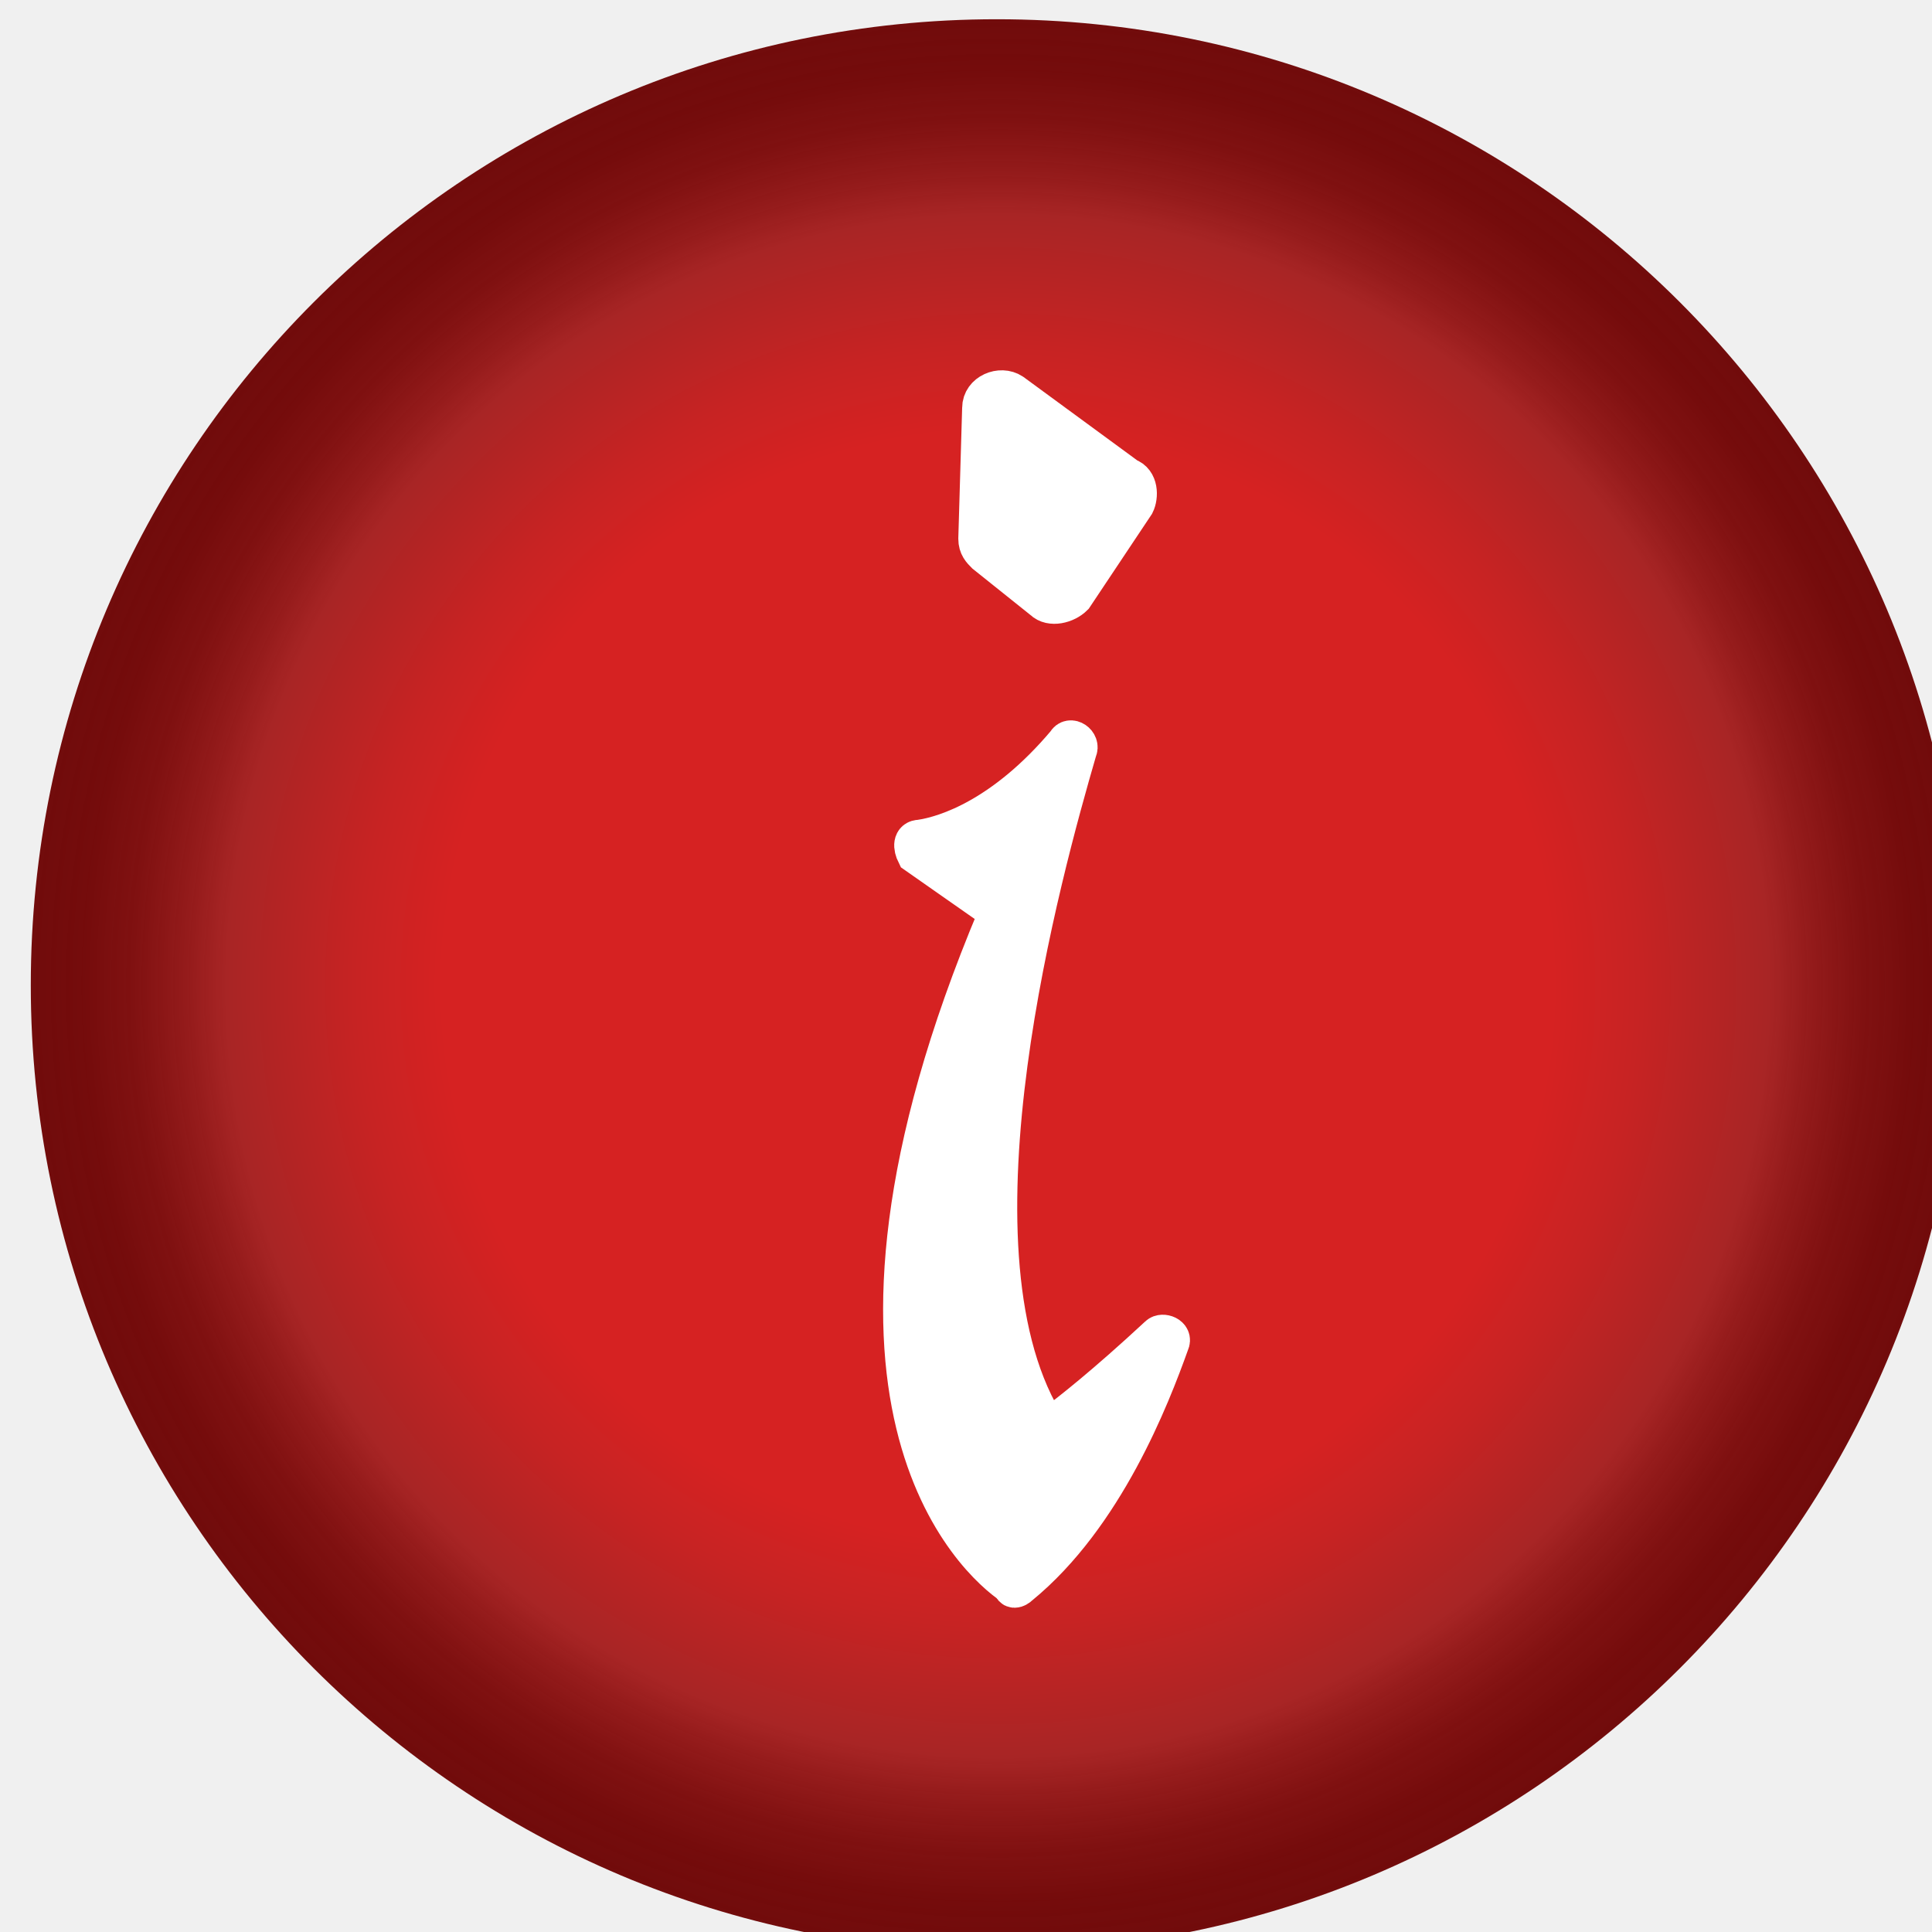
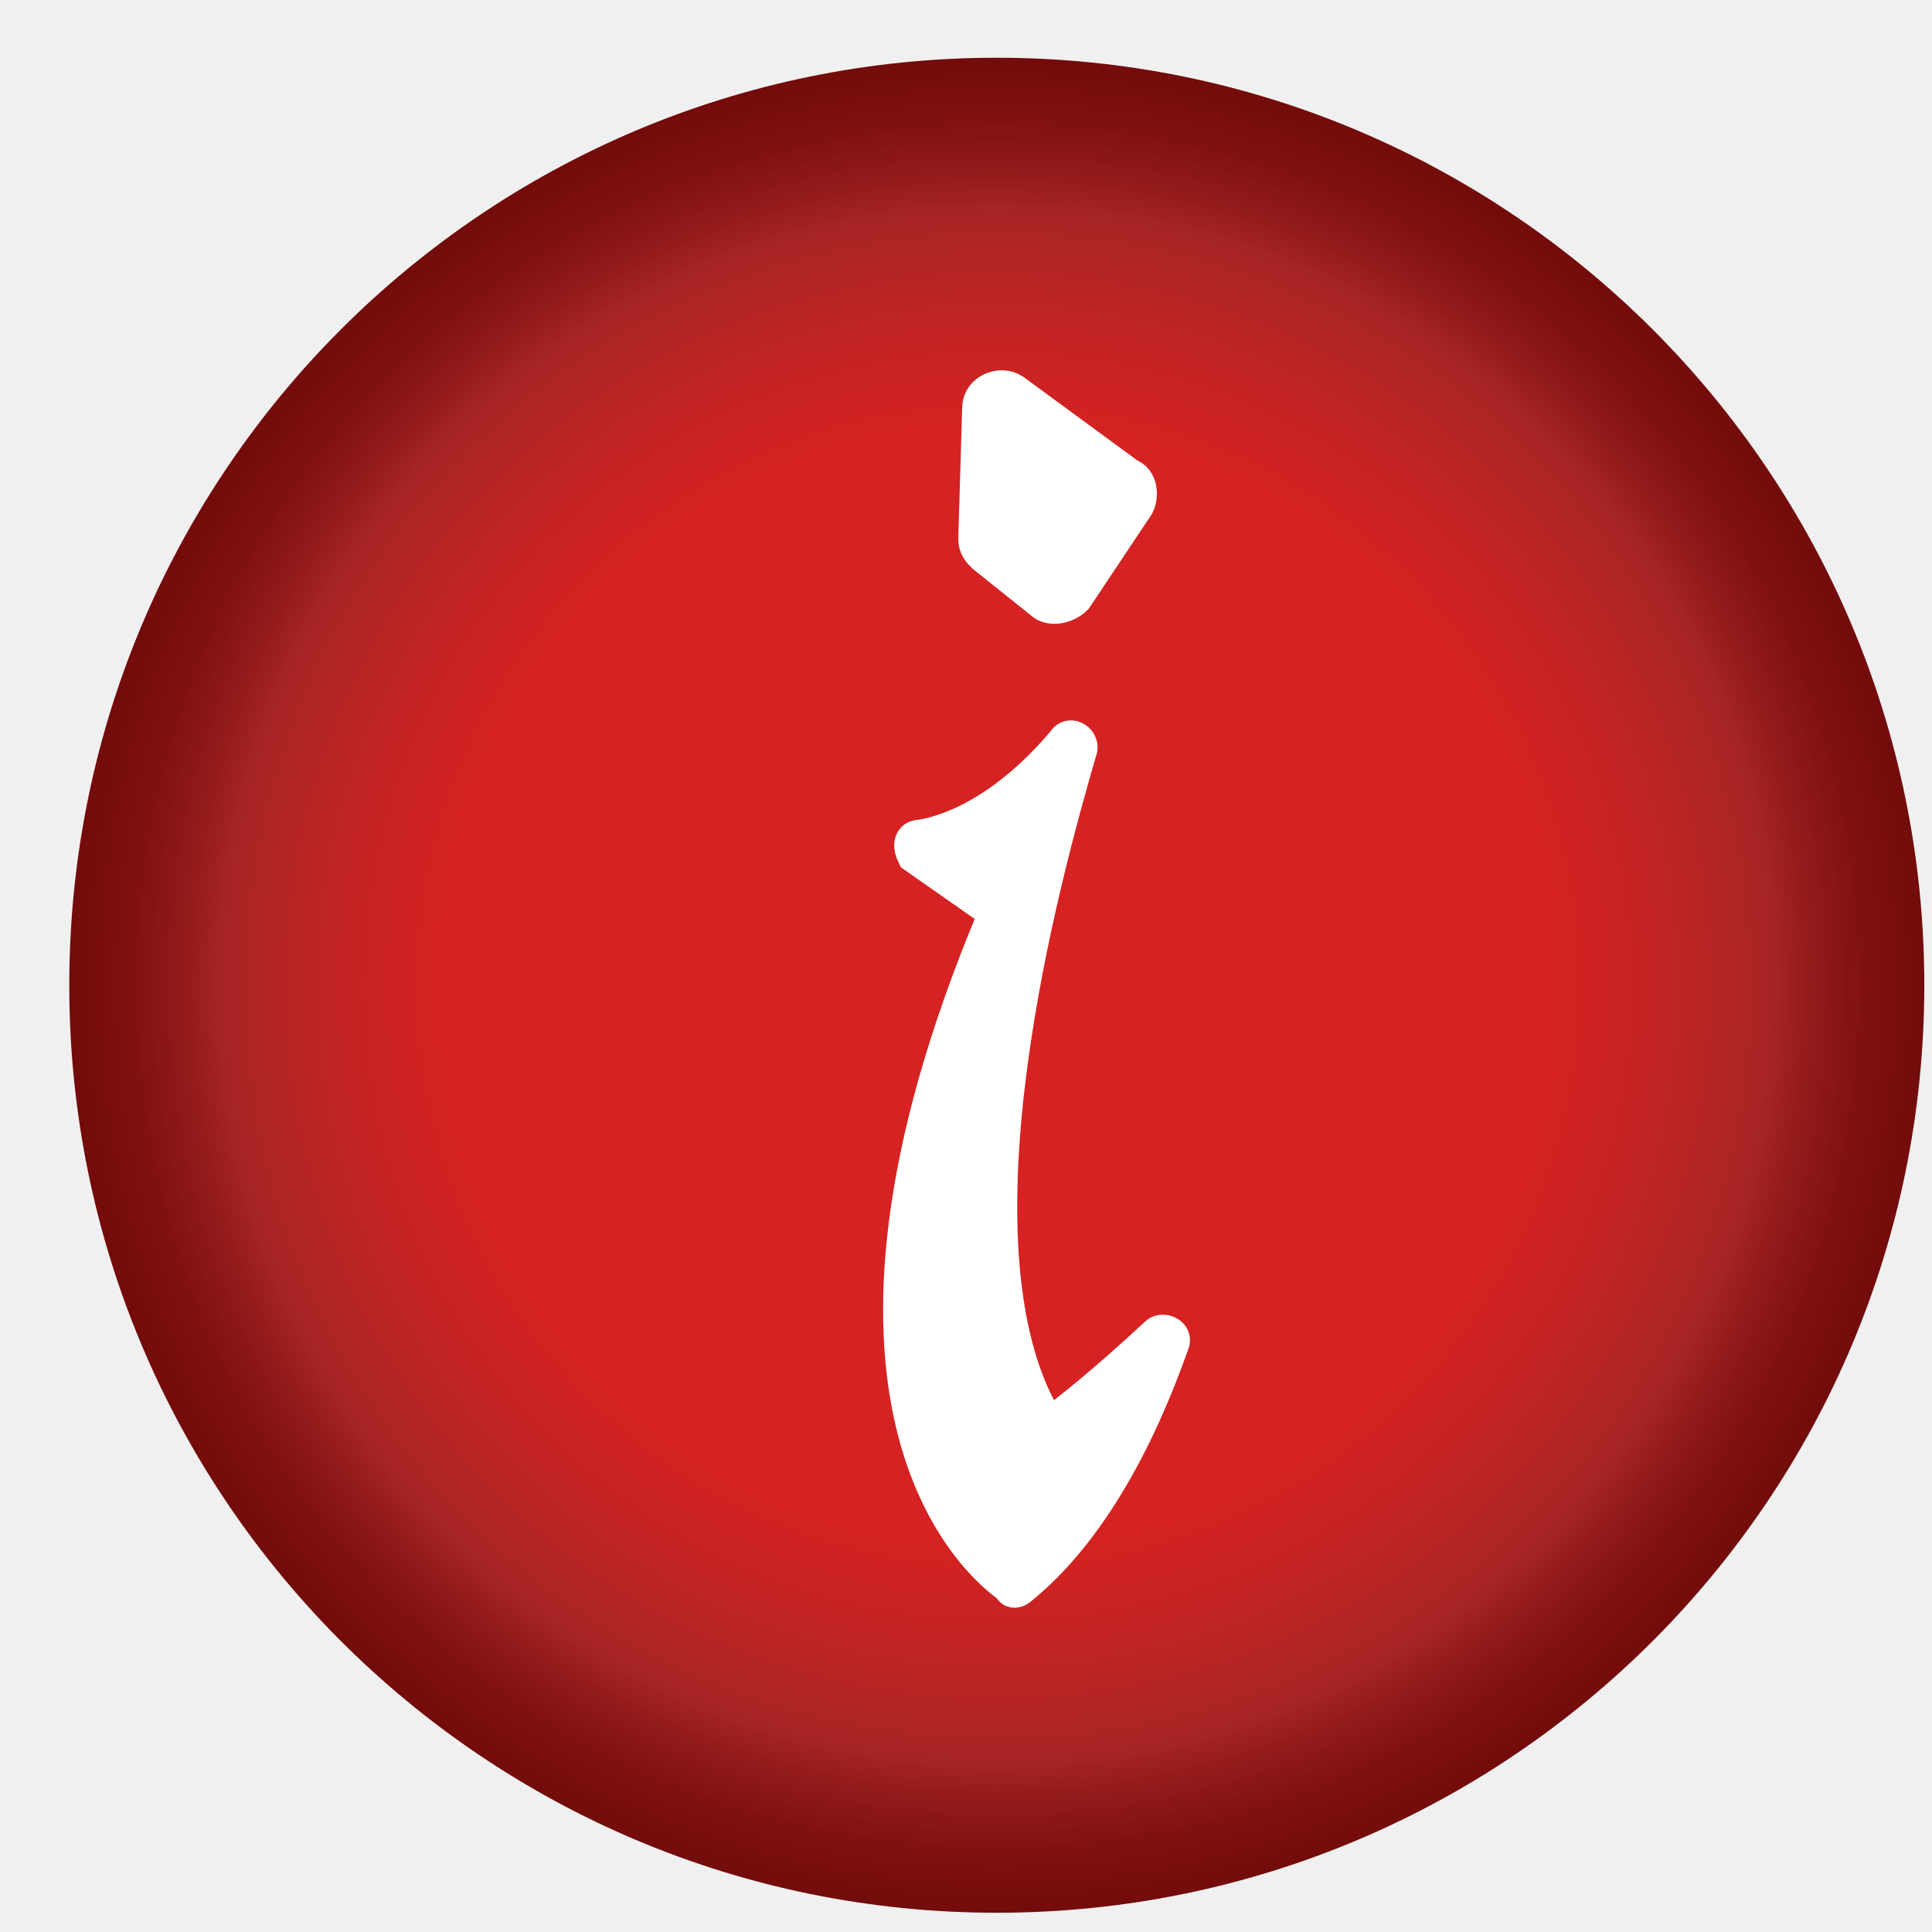
<svg xmlns="http://www.w3.org/2000/svg" version="1.1" id="Layer_1" x="0px" y="0px" viewBox="0 0 50.2 50.2" style="enable-background:new 0 0 50.2 50.2;" xml:space="preserve">
  <style type="text/css">
	.st0{fill:url(#SVGID_1_);}
	.st1{fill:#FFFFFF;stroke:#FFFFFF;stroke-miterlimit:10;}
</style>
  <radialGradient id="SVGID_1_" cx="25.93" cy="25.613" r="25.117" gradientUnits="userSpaceOnUse">
    <stop offset="0.574" style="stop-color:#D62222" />
    <stop offset="0.662" style="stop-color:#C72323" />
    <stop offset="0.798" style="stop-color:#A82525" />
    <stop offset="0.838" style="stop-color:#941919;stop-opacity:0.99" />
    <stop offset="0.896" style="stop-color:#7D0B0B;stop-opacity:0.976" />
    <stop offset="0.951" style="stop-color:#700303;stop-opacity:0.962" />
    <stop offset="1" style="stop-color:#6B0000;stop-opacity:0.95" />
  </radialGradient>
-   <circle class="st0" cx="25.9" cy="25.6" r="25.1" />
+   <circle class="st0" cx="25.9" cy="25.6" r="24.1" />
  <g>
    <path class="st1" d="M29.3,12.4l-3-2.2c-0.3-0.2-0.8,0-0.8,0.4L25.4,14c0,0.2,0.1,0.3,0.2,0.4l1.5,1.2c0.2,0.2,0.6,0.1,0.8-0.1   l1.6-2.4C29.6,12.9,29.6,12.5,29.3,12.4z" />
    <path class="st1" d="M23.9,21.8c0.7-0.1,2.2-0.6,3.8-2.5c0.1-0.2,0.4,0,0.3,0.2c-0.9,3.1-3.6,12.8-0.9,17.4   c0.1,0.1,0.2,0.1,0.3,0.1c0.4-0.3,1.3-1,2.7-2.3c0.1-0.1,0.4,0,0.3,0.2c-0.5,1.4-1.7,4.5-3.9,6.3c-0.1,0.1-0.2,0.1-0.2,0   c-0.9-0.6-5.7-4.8-0.4-17.4c0-0.1,0-0.2-0.1-0.2l-2-1.4C23.7,22,23.7,21.8,23.9,21.8z" />
  </g>
</svg>
